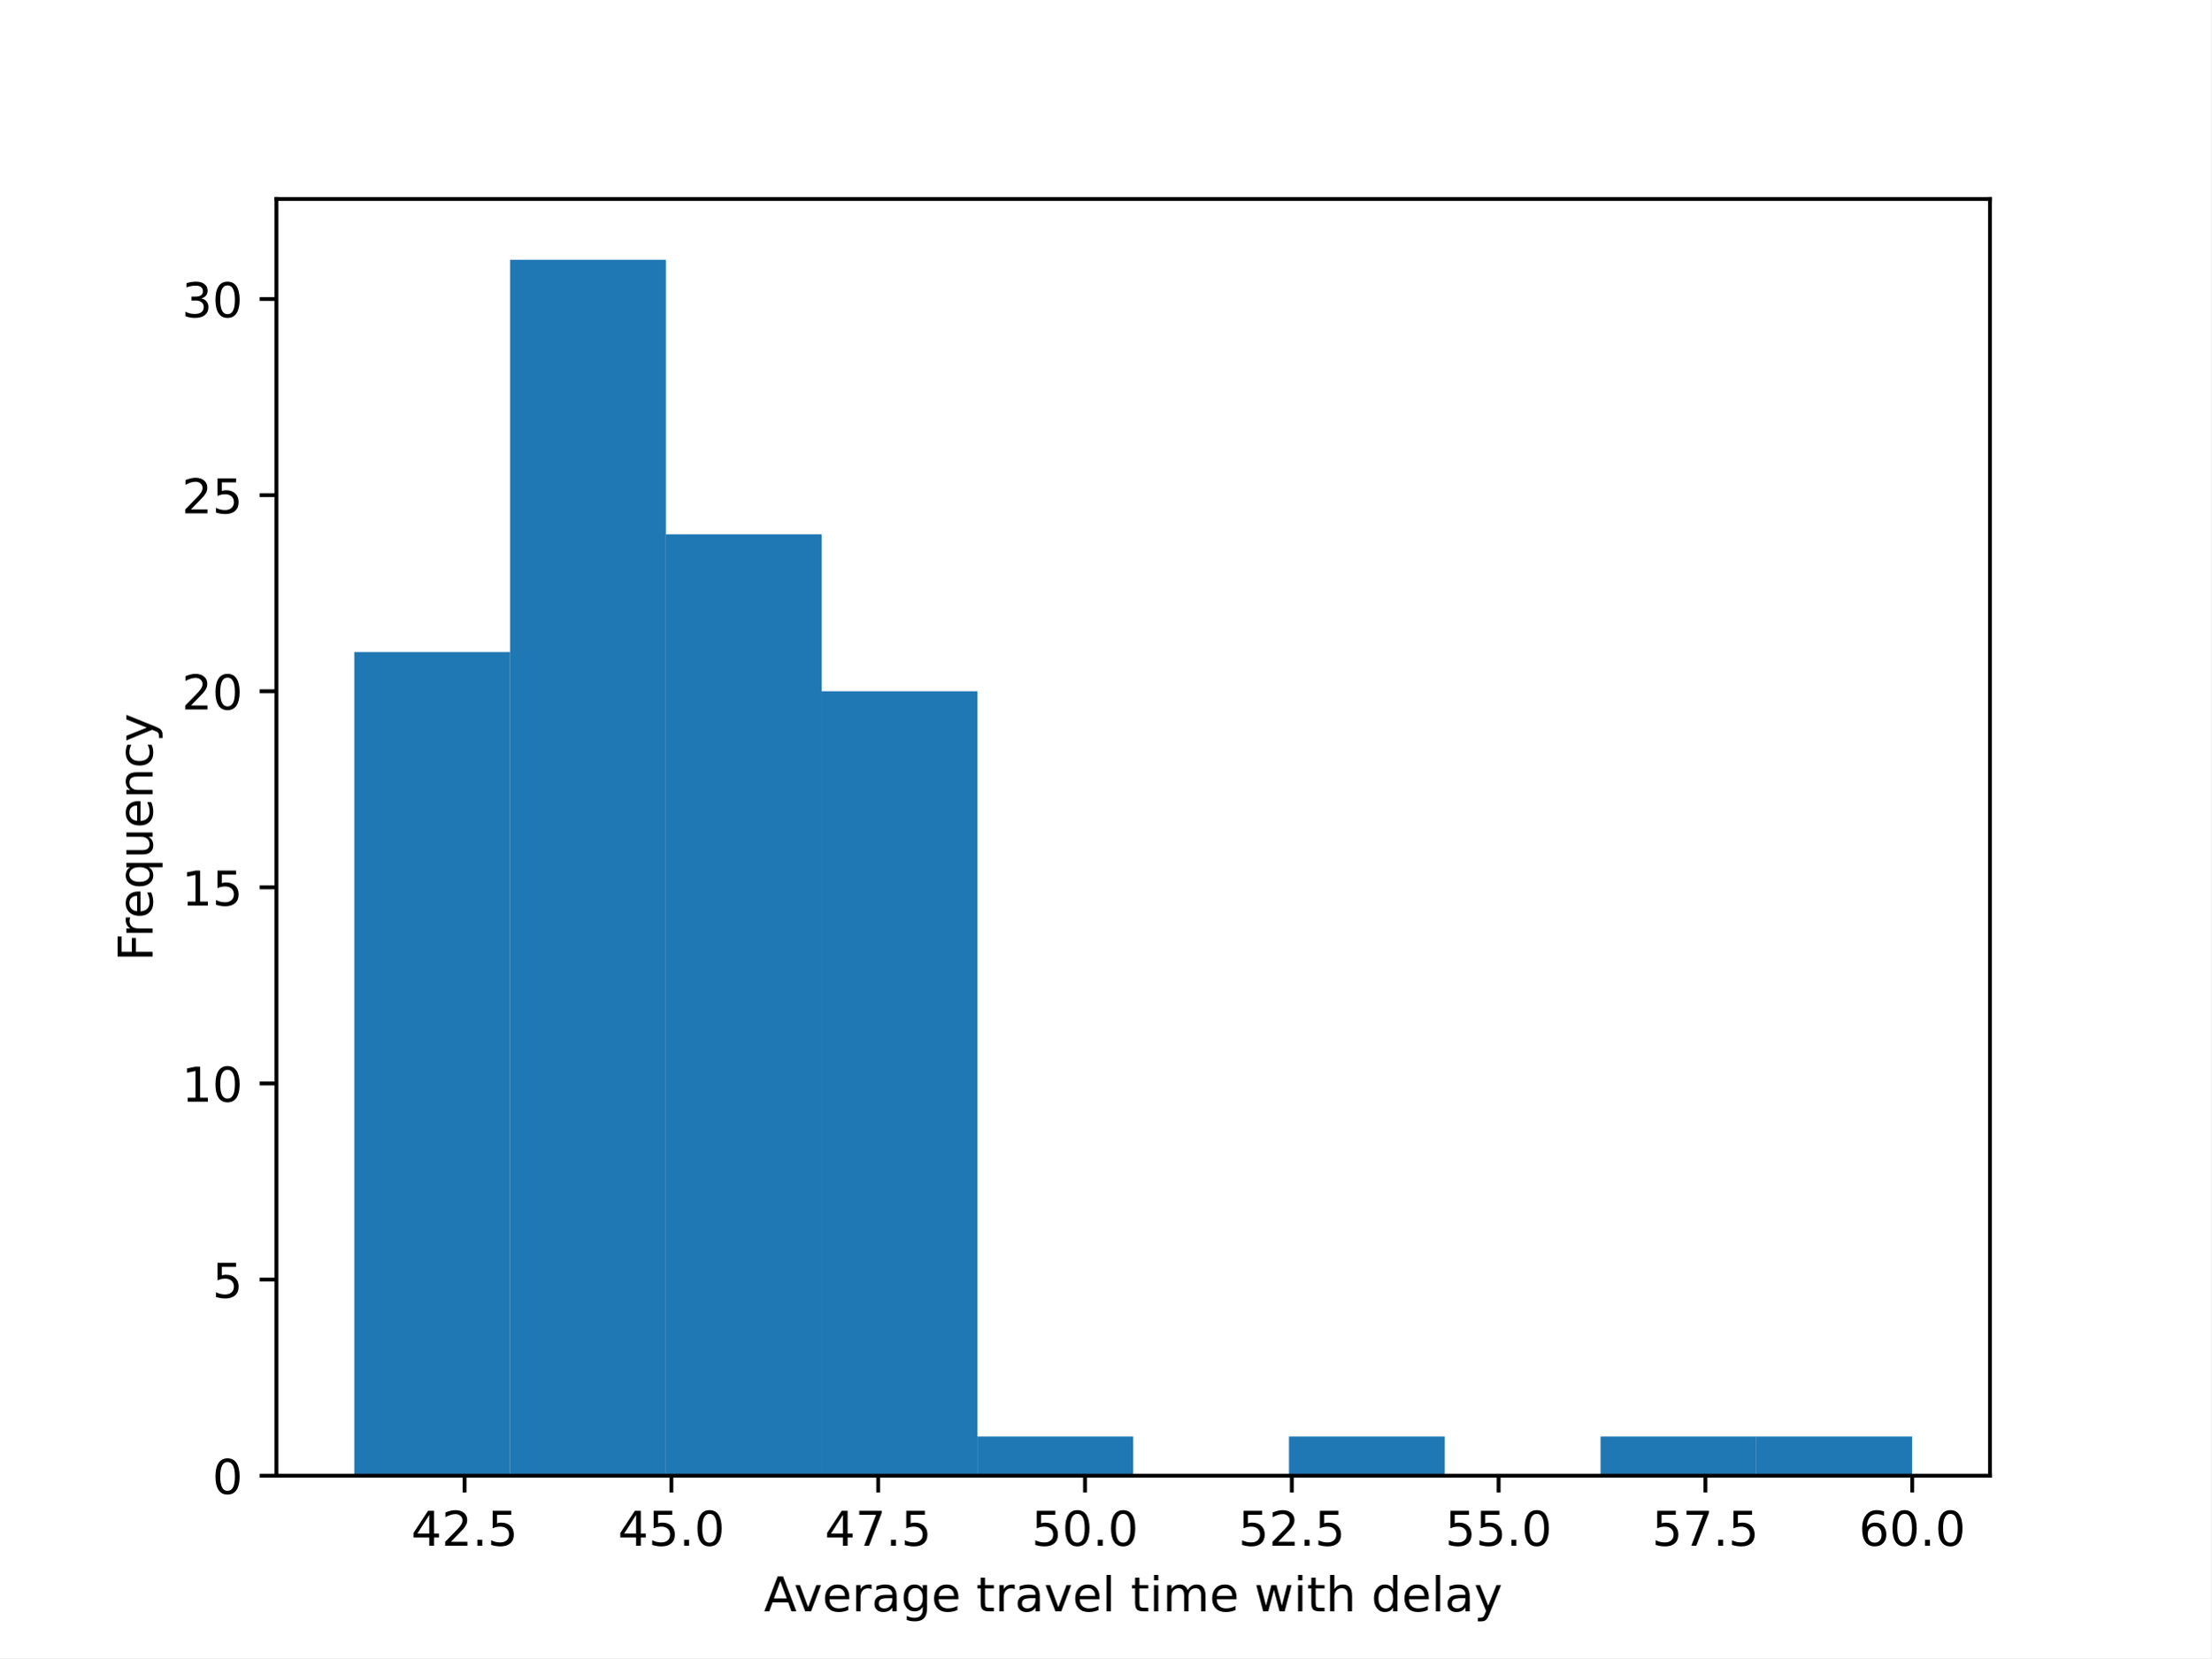
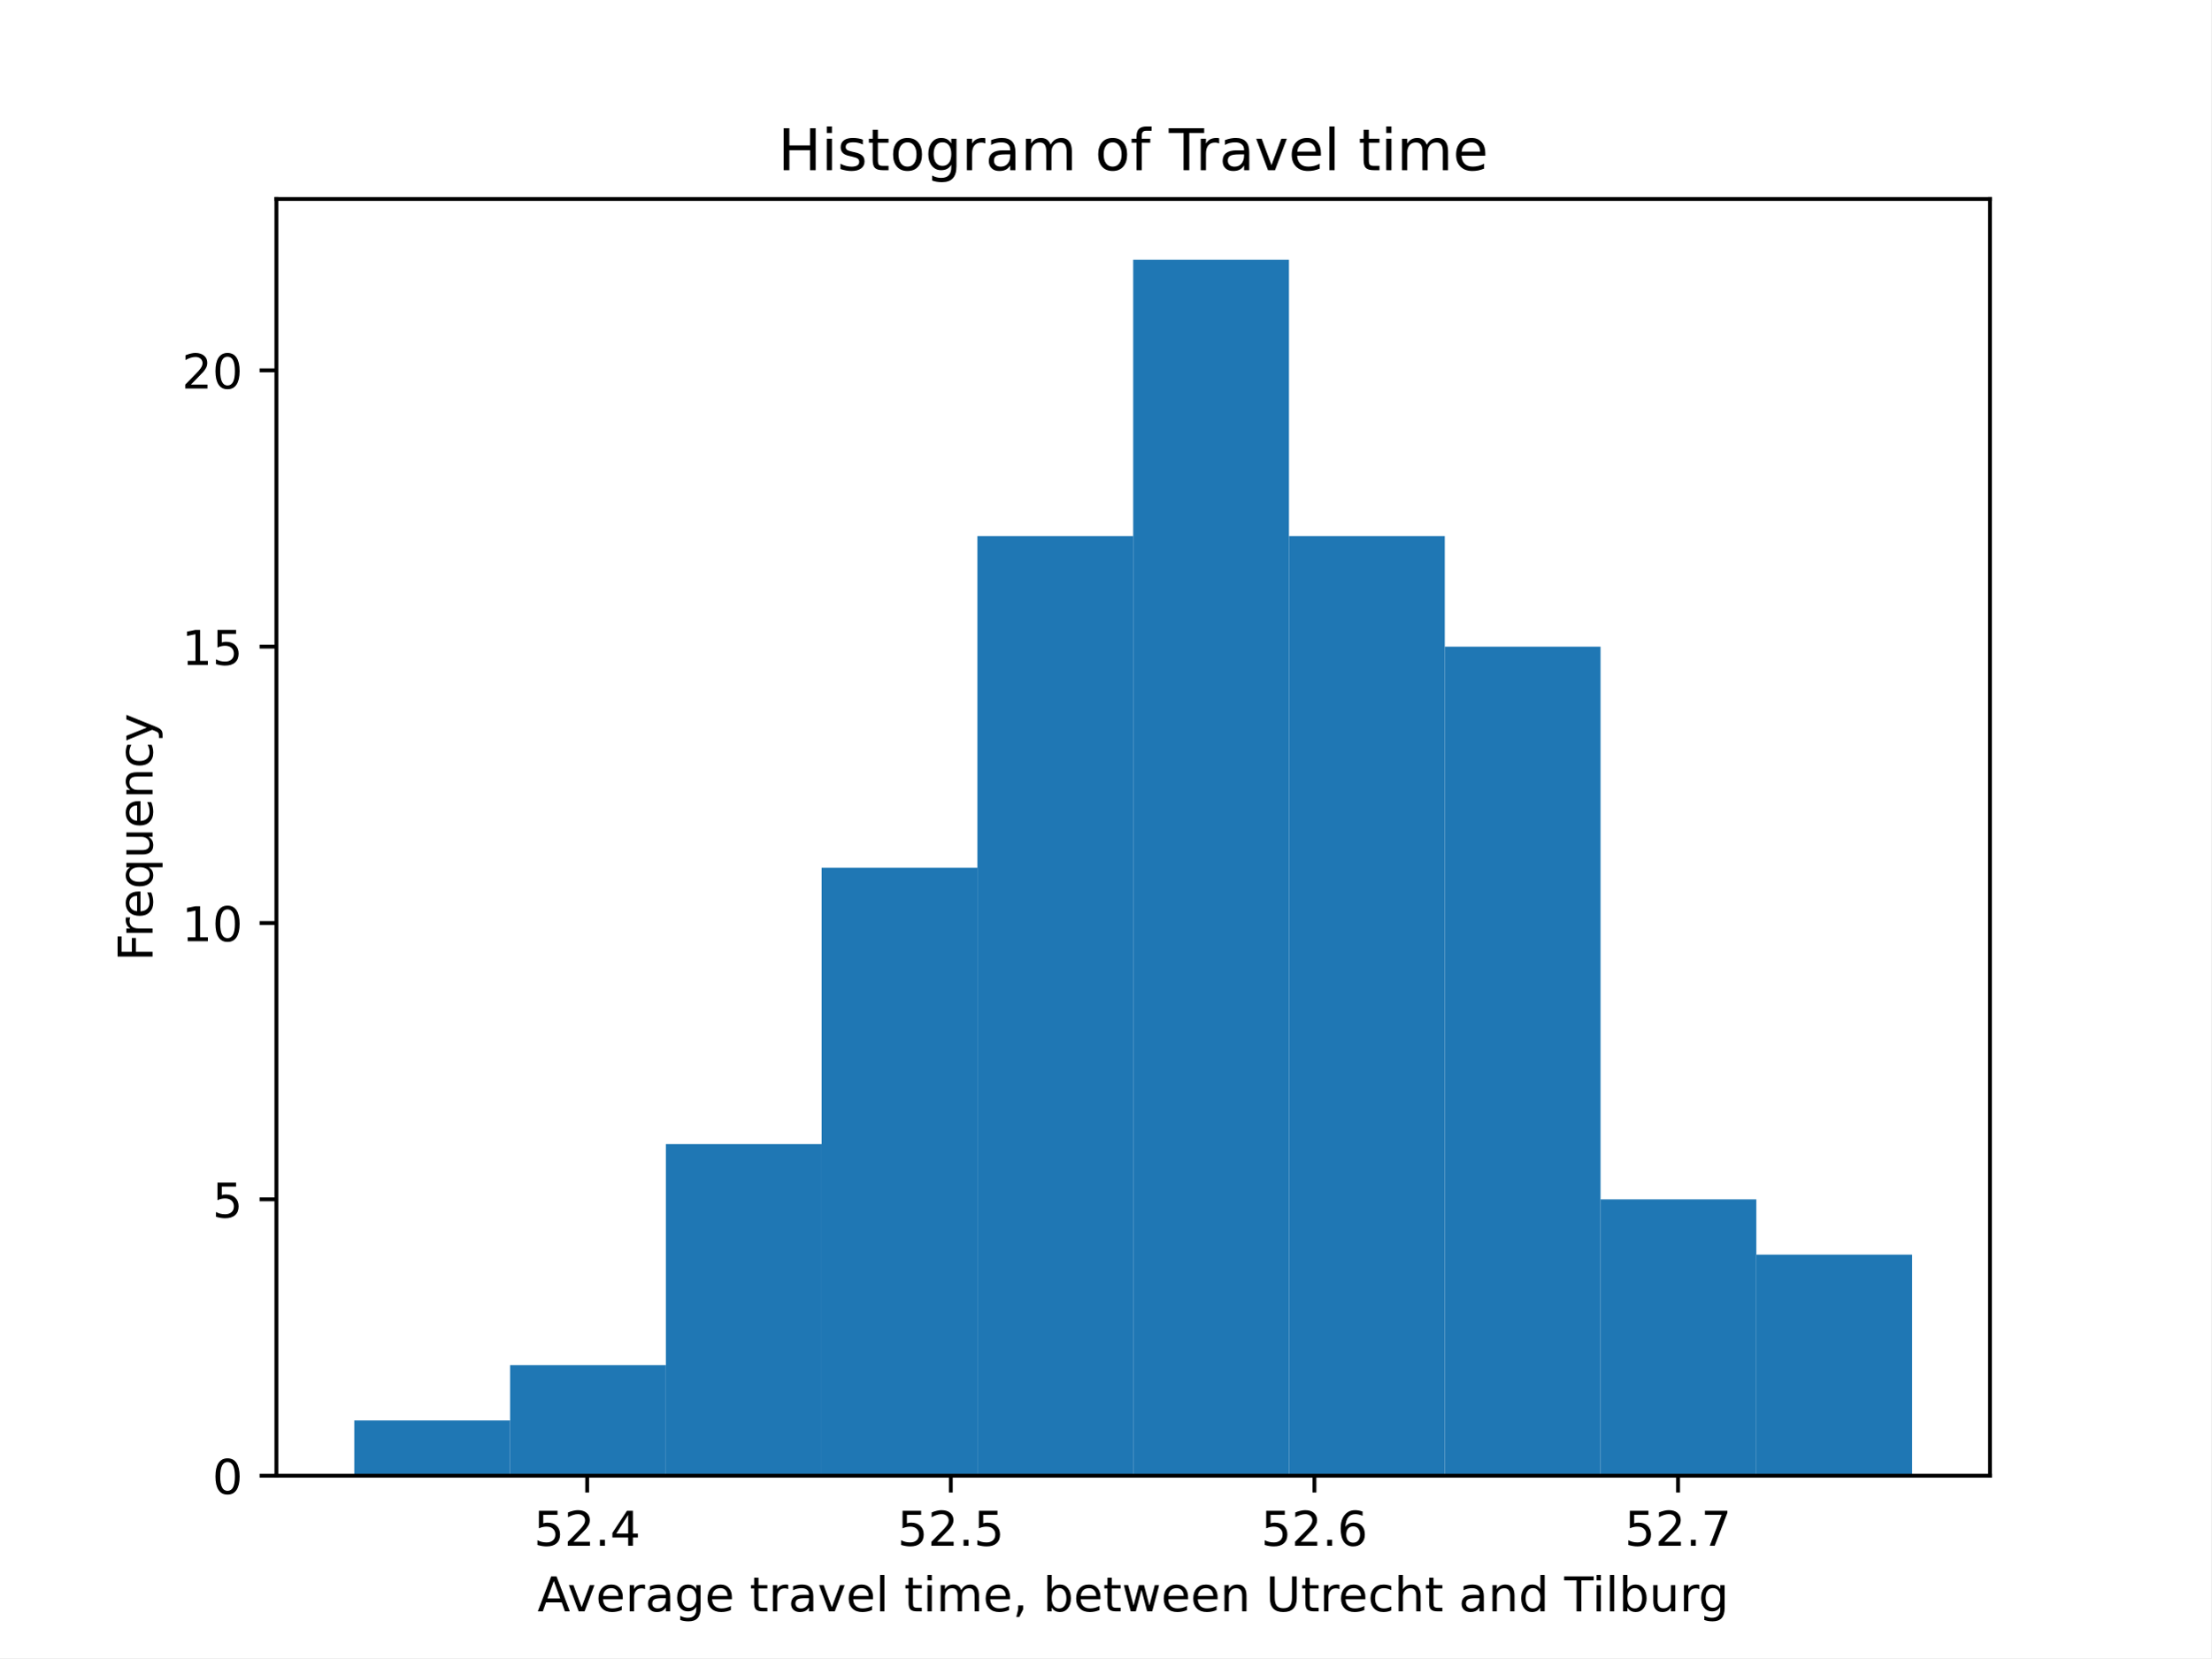
<svg xmlns="http://www.w3.org/2000/svg" xmlns:xlink="http://www.w3.org/1999/xlink" width="460.8pt" height="345.6pt" viewBox="0 0 460.8 345.6" version="1.1">
  <defs>
    <style type="text/css">*{stroke-linejoin: round; stroke-linecap: butt}</style>
  </defs>
  <g id="figure_1">
    <g id="patch_1">
      <path d="M 0 345.6  L 460.8 345.6  L 460.8 0  L 0 0  z " style="fill: #ffffff" />
    </g>
    <g id="axes_1">
      <g id="patch_2">
        <path d="M 57.6 307.584  L 414.72 307.584  L 414.72 41.472  L 57.6 41.472  z " style="fill: #ffffff" />
      </g>
      <g id="patch_3">
-         <path d="M 73.833 307.584  L 106.298 307.584  L 106.298 135.899  L 73.833 135.899  z " clip-path="url(#p92e33aecfa)" style="fill: #1f77b4" />
+         <path d="M 73.833 307.584  L 106.298 307.584  L 106.298 296.064  L 73.833 296.064  z " clip-path="url(#p119c50a243)" style="fill: #1f77b4" />
      </g>
      <g id="patch_4">
-         <path d="M 106.298 307.584  L 138.764 307.584  L 138.764 54.144  L 106.298 54.144  z " clip-path="url(#p92e33aecfa)" style="fill: #1f77b4" />
+         <path d="M 106.298 307.584  L 138.764 307.584  L 138.764 284.544  L 106.298 284.544  z " clip-path="url(#p119c50a243)" style="fill: #1f77b4" />
      </g>
      <g id="patch_5">
-         <path d="M 138.764 307.584  L 171.229 307.584  L 171.229 111.372  L 138.764 111.372  z " clip-path="url(#p92e33aecfa)" style="fill: #1f77b4" />
+         <path d="M 138.764 307.584  L 171.229 307.584  L 171.229 238.464  L 138.764 238.464  z " clip-path="url(#p119c50a243)" style="fill: #1f77b4" />
      </g>
      <g id="patch_6">
-         <path d="M 171.229 307.584  L 203.695 307.584  L 203.695 144.074  L 171.229 144.074  z " clip-path="url(#p92e33aecfa)" style="fill: #1f77b4" />
+         <path d="M 171.229 307.584  L 203.695 307.584  L 203.695 180.864  L 171.229 180.864  z " clip-path="url(#p119c50a243)" style="fill: #1f77b4" />
      </g>
      <g id="patch_7">
-         <path d="M 203.695 307.584  L 236.16 307.584  L 236.16 299.409  L 203.695 299.409  z " clip-path="url(#p92e33aecfa)" style="fill: #1f77b4" />
+         <path d="M 203.695 307.584  L 236.16 307.584  L 236.16 111.744  L 203.695 111.744  z " clip-path="url(#p119c50a243)" style="fill: #1f77b4" />
      </g>
      <g id="patch_8">
-         <path d="M 236.16 307.584  L 268.625 307.584  L 268.625 307.584  L 236.16 307.584  z " clip-path="url(#p92e33aecfa)" style="fill: #1f77b4" />
+         <path d="M 236.16 307.584  L 268.625 307.584  L 268.625 54.144  L 236.16 54.144  z " clip-path="url(#p119c50a243)" style="fill: #1f77b4" />
      </g>
      <g id="patch_9">
-         <path d="M 268.625 307.584  L 301.091 307.584  L 301.091 299.409  L 268.625 299.409  z " clip-path="url(#p92e33aecfa)" style="fill: #1f77b4" />
+         <path d="M 268.625 307.584  L 301.091 307.584  L 301.091 111.744  L 268.625 111.744  z " clip-path="url(#p119c50a243)" style="fill: #1f77b4" />
      </g>
      <g id="patch_10">
-         <path d="M 301.091 307.584  L 333.556 307.584  L 333.556 307.584  L 301.091 307.584  z " clip-path="url(#p92e33aecfa)" style="fill: #1f77b4" />
+         <path d="M 301.091 307.584  L 333.556 307.584  L 333.556 134.784  L 301.091 134.784  z " clip-path="url(#p119c50a243)" style="fill: #1f77b4" />
      </g>
      <g id="patch_11">
-         <path d="M 333.556 307.584  L 366.022 307.584  L 366.022 299.409  L 333.556 299.409  z " clip-path="url(#p92e33aecfa)" style="fill: #1f77b4" />
+         <path d="M 333.556 307.584  L 366.022 307.584  L 366.022 249.984  L 333.556 249.984  z " clip-path="url(#p119c50a243)" style="fill: #1f77b4" />
      </g>
      <g id="patch_12">
-         <path d="M 366.022 307.584  L 398.487 307.584  L 398.487 299.409  L 366.022 299.409  z " clip-path="url(#p92e33aecfa)" style="fill: #1f77b4" />
+         <path d="M 366.022 307.584  L 398.487 307.584  L 398.487 261.504  L 366.022 261.504  z " clip-path="url(#p119c50a243)" style="fill: #1f77b4" />
      </g>
      <g id="matplotlib.axis_1">
        <g id="xtick_1">
          <g id="line2d_1">
            <defs>
-               <path id="m098923f6f5" d="M 0 0  L 0 3.5  " style="stroke: #000000; stroke-width: 0.8" />
+               <path id="mf9770cd445" d="M 0 0  L 0 3.5  " style="stroke: #000000; stroke-width: 0.8" />
            </defs>
            <g>
-               <use xlink:href="#m098923f6f5" x="96.816" y="307.584" style="stroke: #000000; stroke-width: 0.8" />
+               <use xlink:href="#mf9770cd445" x="122.363" y="307.584" style="stroke: #000000; stroke-width: 0.8" />
            </g>
          </g>
          <g id="text_1">
-             <g transform="translate(85.68269 322.1824) scale(0.1 -0.1)">
-               <defs>
-                 <path id="DejaVuSans-34" d="M 2419 4116  L 825 1625  L 2419 1625  L 2419 4116  z M 2253 4666  L 3047 4666  L 3047 1625  L 3713 1625  L 3713 1100  L 3047 1100  L 3047 0  L 2419 0  L 2419 1100  L 313 1100  L 313 1709  L 2253 4666  z " transform="scale(0.015625)" />
+             <g transform="translate(111.2303 322.1824) scale(0.1 -0.1)">
+               <defs>
+                 <path id="DejaVuSans-35" d="M 691 4666  L 3169 4666  L 3169 4134  L 1269 4134  L 1269 2991  Q 1406 3038 1543 3061  Q 1681 3084 1819 3084  Q 2600 3084 3056 2656  Q 3513 2228 3513 1497  Q 3513 744 3044 326  Q 2575 -91 1722 -91  Q 1428 -91 1123 -41  Q 819 9 494 109  L 494 744  Q 775 591 1075 516  Q 1375 441 1709 441  Q 2250 441 2565 725  Q 2881 1009 2881 1497  Q 2881 1984 2565 2268  Q 2250 2553 1709 2553  Q 1456 2553 1204 2497  Q 953 2441 691 2322  L 691 4666  z " transform="scale(0.015625)" />
                <path id="DejaVuSans-32" d="M 1228 531  L 3431 531  L 3431 0  L 469 0  L 469 531  Q 828 903 1448 1529  Q 2069 2156 2228 2338  Q 2531 2678 2651 2914  Q 2772 3150 2772 3378  Q 2772 3750 2511 3984  Q 2250 4219 1831 4219  Q 1534 4219 1204 4116  Q 875 4013 500 3803  L 500 4441  Q 881 4594 1212 4672  Q 1544 4750 1819 4750  Q 2544 4750 2975 4387  Q 3406 4025 3406 3419  Q 3406 3131 3298 2873  Q 3191 2616 2906 2266  Q 2828 2175 2409 1742  Q 1991 1309 1228 531  z " transform="scale(0.015625)" />
                <path id="DejaVuSans-2e" d="M 684 794  L 1344 794  L 1344 0  L 684 0  L 684 794  z " transform="scale(0.015625)" />
-                 <path id="DejaVuSans-35" d="M 691 4666  L 3169 4666  L 3169 4134  L 1269 4134  L 1269 2991  Q 1406 3038 1543 3061  Q 1681 3084 1819 3084  Q 2600 3084 3056 2656  Q 3513 2228 3513 1497  Q 3513 744 3044 326  Q 2575 -91 1722 -91  Q 1428 -91 1123 -41  Q 819 9 494 109  L 494 744  Q 775 591 1075 516  Q 1375 441 1709 441  Q 2250 441 2565 725  Q 2881 1009 2881 1497  Q 2881 1984 2565 2268  Q 2250 2553 1709 2553  Q 1456 2553 1204 2497  Q 953 2441 691 2322  L 691 4666  z " transform="scale(0.015625)" />
-               </defs>
-               <use xlink:href="#DejaVuSans-34" />
+                 <path id="DejaVuSans-34" d="M 2419 4116  L 825 1625  L 2419 1625  L 2419 4116  z M 2253 4666  L 3047 4666  L 3047 1625  L 3713 1625  L 3713 1100  L 3047 1100  L 3047 0  L 2419 0  L 2419 1100  L 313 1100  L 313 1709  L 2253 4666  z " transform="scale(0.015625)" />
+               </defs>
+               <use xlink:href="#DejaVuSans-35" />
+               <use xlink:href="#DejaVuSans-32" transform="translate(63.62305 0)" />
+               <use xlink:href="#DejaVuSans-2e" transform="translate(127.2461 0)" />
+               <use xlink:href="#DejaVuSans-34" transform="translate(159.0332 0)" />
+             </g>
+           </g>
+         </g>
+         <g id="xtick_2">
+           <g id="line2d_2">
+             <g>
+               <use xlink:href="#mf9770cd445" x="198.148" y="307.584" style="stroke: #000000; stroke-width: 0.8" />
+             </g>
+           </g>
+           <g id="text_2">
+             <g transform="translate(187.0154 322.1824) scale(0.1 -0.1)">
+               <use xlink:href="#DejaVuSans-35" />
              <use xlink:href="#DejaVuSans-32" transform="translate(63.62305 0)" />
              <use xlink:href="#DejaVuSans-2e" transform="translate(127.2461 0)" />
              <use xlink:href="#DejaVuSans-35" transform="translate(159.0332 0)" />
            </g>
          </g>
        </g>
-         <g id="xtick_2">
-           <g id="line2d_2">
-             <g>
-               <use xlink:href="#m098923f6f5" x="139.916" y="307.584" style="stroke: #000000; stroke-width: 0.8" />
-             </g>
-           </g>
-           <g id="text_2">
-             <g transform="translate(128.7835 322.1824) scale(0.1 -0.1)">
-               <defs>
-                 <path id="DejaVuSans-30" d="M 2034 4250  Q 1547 4250 1301 3770  Q 1056 3291 1056 2328  Q 1056 1369 1301 889  Q 1547 409 2034 409  Q 2525 409 2770 889  Q 3016 1369 3016 2328  Q 3016 3291 2770 3770  Q 2525 4250 2034 4250  z M 2034 4750  Q 2819 4750 3233 4129  Q 3647 3509 3647 2328  Q 3647 1150 3233 529  Q 2819 -91 2034 -91  Q 1250 -91 836 529  Q 422 1150 422 2328  Q 422 3509 836 4129  Q 1250 4750 2034 4750  z " transform="scale(0.015625)" />
-               </defs>
-               <use xlink:href="#DejaVuSans-34" />
-               <use xlink:href="#DejaVuSans-35" transform="translate(63.62305 0)" />
-               <use xlink:href="#DejaVuSans-2e" transform="translate(127.2461 0)" />
-               <use xlink:href="#DejaVuSans-30" transform="translate(159.0332 0)" />
-             </g>
-           </g>
-         </g>
        <g id="xtick_3">
          <g id="line2d_3">
            <g>
-               <use xlink:href="#m098923f6f5" x="183.017" y="307.584" style="stroke: #000000; stroke-width: 0.8" />
+               <use xlink:href="#mf9770cd445" x="273.933" y="307.584" style="stroke: #000000; stroke-width: 0.8" />
            </g>
          </g>
          <g id="text_3">
-             <g transform="translate(171.8843 322.1824) scale(0.1 -0.1)">
-               <defs>
-                 <path id="DejaVuSans-37" d="M 525 4666  L 3525 4666  L 3525 4397  L 1831 0  L 1172 0  L 2766 4134  L 525 4134  L 525 4666  z " transform="scale(0.015625)" />
-               </defs>
-               <use xlink:href="#DejaVuSans-34" />
-               <use xlink:href="#DejaVuSans-37" transform="translate(63.62305 0)" />
+             <g transform="translate(262.8005 322.1824) scale(0.1 -0.1)">
+               <defs>
+                 <path id="DejaVuSans-36" d="M 2113 2584  Q 1688 2584 1439 2293  Q 1191 2003 1191 1497  Q 1191 994 1439 701  Q 1688 409 2113 409  Q 2538 409 2786 701  Q 3034 994 3034 1497  Q 3034 2003 2786 2293  Q 2538 2584 2113 2584  z M 3366 4563  L 3366 3988  Q 3128 4100 2886 4159  Q 2644 4219 2406 4219  Q 1781 4219 1451 3797  Q 1122 3375 1075 2522  Q 1259 2794 1537 2939  Q 1816 3084 2150 3084  Q 2853 3084 3261 2657  Q 3669 2231 3669 1497  Q 3669 778 3244 343  Q 2819 -91 2113 -91  Q 1303 -91 875 529  Q 447 1150 447 2328  Q 447 3434 972 4092  Q 1497 4750 2381 4750  Q 2619 4750 2861 4703  Q 3103 4656 3366 4563  z " transform="scale(0.015625)" />
+               </defs>
+               <use xlink:href="#DejaVuSans-35" />
+               <use xlink:href="#DejaVuSans-32" transform="translate(63.62305 0)" />
              <use xlink:href="#DejaVuSans-2e" transform="translate(127.2461 0)" />
-               <use xlink:href="#DejaVuSans-35" transform="translate(159.0332 0)" />
+               <use xlink:href="#DejaVuSans-36" transform="translate(159.0332 0)" />
            </g>
          </g>
        </g>
        <g id="xtick_4">
          <g id="line2d_4">
            <g>
-               <use xlink:href="#m098923f6f5" x="226.118" y="307.584" style="stroke: #000000; stroke-width: 0.8" />
+               <use xlink:href="#mf9770cd445" x="349.718" y="307.584" style="stroke: #000000; stroke-width: 0.8" />
            </g>
          </g>
          <g id="text_4">
-             <g transform="translate(214.9851 322.1824) scale(0.1 -0.1)">
-               <use xlink:href="#DejaVuSans-35" />
-               <use xlink:href="#DejaVuSans-30" transform="translate(63.62305 0)" />
-               <use xlink:href="#DejaVuSans-2e" transform="translate(127.2461 0)" />
-               <use xlink:href="#DejaVuSans-30" transform="translate(159.0332 0)" />
-             </g>
-           </g>
-         </g>
-         <g id="xtick_5">
-           <g id="line2d_5">
-             <g>
-               <use xlink:href="#m098923f6f5" x="269.219" y="307.584" style="stroke: #000000; stroke-width: 0.8" />
-             </g>
-           </g>
-           <g id="text_5">
-             <g transform="translate(258.086 322.1824) scale(0.1 -0.1)">
+             <g transform="translate(338.5857 322.1824) scale(0.1 -0.1)">
+               <defs>
+                 <path id="DejaVuSans-37" d="M 525 4666  L 3525 4666  L 3525 4397  L 1831 0  L 1172 0  L 2766 4134  L 525 4134  L 525 4666  z " transform="scale(0.015625)" />
+               </defs>
              <use xlink:href="#DejaVuSans-35" />
              <use xlink:href="#DejaVuSans-32" transform="translate(63.62305 0)" />
              <use xlink:href="#DejaVuSans-2e" transform="translate(127.2461 0)" />
-               <use xlink:href="#DejaVuSans-35" transform="translate(159.0332 0)" />
-             </g>
-           </g>
-         </g>
-         <g id="xtick_6">
-           <g id="line2d_6">
-             <g>
-               <use xlink:href="#m098923f6f5" x="312.32" y="307.584" style="stroke: #000000; stroke-width: 0.8" />
-             </g>
-           </g>
-           <g id="text_6">
-             <g transform="translate(301.1868 322.1824) scale(0.1 -0.1)">
-               <use xlink:href="#DejaVuSans-35" />
-               <use xlink:href="#DejaVuSans-35" transform="translate(63.62305 0)" />
-               <use xlink:href="#DejaVuSans-2e" transform="translate(127.2461 0)" />
-               <use xlink:href="#DejaVuSans-30" transform="translate(159.0332 0)" />
-             </g>
-           </g>
-         </g>
-         <g id="xtick_7">
-           <g id="line2d_7">
-             <g>
-               <use xlink:href="#m098923f6f5" x="355.42" y="307.584" style="stroke: #000000; stroke-width: 0.8" />
-             </g>
-           </g>
-           <g id="text_7">
-             <g transform="translate(344.2876 322.1824) scale(0.1 -0.1)">
-               <use xlink:href="#DejaVuSans-35" />
-               <use xlink:href="#DejaVuSans-37" transform="translate(63.62305 0)" />
-               <use xlink:href="#DejaVuSans-2e" transform="translate(127.2461 0)" />
-               <use xlink:href="#DejaVuSans-35" transform="translate(159.0332 0)" />
-             </g>
-           </g>
-         </g>
-         <g id="xtick_8">
-           <g id="line2d_8">
-             <g>
-               <use xlink:href="#m098923f6f5" x="398.521" y="307.584" style="stroke: #000000; stroke-width: 0.8" />
-             </g>
-           </g>
-           <g id="text_8">
-             <g transform="translate(387.3884 322.1824) scale(0.1 -0.1)">
-               <defs>
-                 <path id="DejaVuSans-36" d="M 2113 2584  Q 1688 2584 1439 2293  Q 1191 2003 1191 1497  Q 1191 994 1439 701  Q 1688 409 2113 409  Q 2538 409 2786 701  Q 3034 994 3034 1497  Q 3034 2003 2786 2293  Q 2538 2584 2113 2584  z M 3366 4563  L 3366 3988  Q 3128 4100 2886 4159  Q 2644 4219 2406 4219  Q 1781 4219 1451 3797  Q 1122 3375 1075 2522  Q 1259 2794 1537 2939  Q 1816 3084 2150 3084  Q 2853 3084 3261 2657  Q 3669 2231 3669 1497  Q 3669 778 3244 343  Q 2819 -91 2113 -91  Q 1303 -91 875 529  Q 447 1150 447 2328  Q 447 3434 972 4092  Q 1497 4750 2381 4750  Q 2619 4750 2861 4703  Q 3103 4656 3366 4563  z " transform="scale(0.015625)" />
-               </defs>
-               <use xlink:href="#DejaVuSans-36" />
-               <use xlink:href="#DejaVuSans-30" transform="translate(63.62305 0)" />
-               <use xlink:href="#DejaVuSans-2e" transform="translate(127.2461 0)" />
-               <use xlink:href="#DejaVuSans-30" transform="translate(159.0332 0)" />
-             </g>
-           </g>
-         </g>
-         <g id="text_9">
-           <g transform="translate(159.1998 335.8606) scale(0.1 -0.1)">
+               <use xlink:href="#DejaVuSans-37" transform="translate(159.0332 0)" />
+             </g>
+           </g>
+         </g>
+         <g id="text_5">
+           <g transform="translate(111.9959 335.8606) scale(0.1 -0.1)">
            <defs>
              <path id="DejaVuSans-41" d="M 2188 4044  L 1331 1722  L 3047 1722  L 2188 4044  z M 1831 4666  L 2547 4666  L 4325 0  L 3669 0  L 3244 1197  L 1141 1197  L 716 0  L 50 0  L 1831 4666  z " transform="scale(0.015625)" />
              <path id="DejaVuSans-76" d="M 191 3500  L 800 3500  L 1894 563  L 2988 3500  L 3597 3500  L 2284 0  L 1503 0  L 191 3500  z " transform="scale(0.015625)" />
              <path id="DejaVuSans-65" d="M 3597 1894  L 3597 1613  L 953 1613  Q 991 1019 1311 708  Q 1631 397 2203 397  Q 2534 397 2845 478  Q 3156 559 3463 722  L 3463 178  Q 3153 47 2828 -22  Q 2503 -91 2169 -91  Q 1331 -91 842 396  Q 353 884 353 1716  Q 353 2575 817 3079  Q 1281 3584 2069 3584  Q 2775 3584 3186 3129  Q 3597 2675 3597 1894  z M 3022 2063  Q 3016 2534 2758 2815  Q 2500 3097 2075 3097  Q 1594 3097 1305 2825  Q 1016 2553 972 2059  L 3022 2063  z " transform="scale(0.015625)" />
              <path id="DejaVuSans-72" d="M 2631 2963  Q 2534 3019 2420 3045  Q 2306 3072 2169 3072  Q 1681 3072 1420 2755  Q 1159 2438 1159 1844  L 1159 0  L 581 0  L 581 3500  L 1159 3500  L 1159 2956  Q 1341 3275 1631 3429  Q 1922 3584 2338 3584  Q 2397 3584 2469 3576  Q 2541 3569 2628 3553  L 2631 2963  z " transform="scale(0.015625)" />
              <path id="DejaVuSans-61" d="M 2194 1759  Q 1497 1759 1228 1600  Q 959 1441 959 1056  Q 959 750 1161 570  Q 1363 391 1709 391  Q 2188 391 2477 730  Q 2766 1069 2766 1631  L 2766 1759  L 2194 1759  z M 3341 1997  L 3341 0  L 2766 0  L 2766 531  Q 2569 213 2275 61  Q 1981 -91 1556 -91  Q 1019 -91 701 211  Q 384 513 384 1019  Q 384 1609 779 1909  Q 1175 2209 1959 2209  L 2766 2209  L 2766 2266  Q 2766 2663 2505 2880  Q 2244 3097 1772 3097  Q 1472 3097 1187 3025  Q 903 2953 641 2809  L 641 3341  Q 956 3463 1253 3523  Q 1550 3584 1831 3584  Q 2591 3584 2966 3190  Q 3341 2797 3341 1997  z " transform="scale(0.015625)" />
              <path id="DejaVuSans-67" d="M 2906 1791  Q 2906 2416 2648 2759  Q 2391 3103 1925 3103  Q 1463 3103 1205 2759  Q 947 2416 947 1791  Q 947 1169 1205 825  Q 1463 481 1925 481  Q 2391 481 2648 825  Q 2906 1169 2906 1791  z M 3481 434  Q 3481 -459 3084 -895  Q 2688 -1331 1869 -1331  Q 1566 -1331 1297 -1286  Q 1028 -1241 775 -1147  L 775 -588  Q 1028 -725 1275 -790  Q 1522 -856 1778 -856  Q 2344 -856 2625 -561  Q 2906 -266 2906 331  L 2906 616  Q 2728 306 2450 153  Q 2172 0 1784 0  Q 1141 0 747 490  Q 353 981 353 1791  Q 353 2603 747 3093  Q 1141 3584 1784 3584  Q 2172 3584 2450 3431  Q 2728 3278 2906 2969  L 2906 3500  L 3481 3500  L 3481 434  z " transform="scale(0.015625)" />
              <path id="DejaVuSans-20" transform="scale(0.015625)" />
              <path id="DejaVuSans-74" d="M 1172 4494  L 1172 3500  L 2356 3500  L 2356 3053  L 1172 3053  L 1172 1153  Q 1172 725 1289 603  Q 1406 481 1766 481  L 2356 481  L 2356 0  L 1766 0  Q 1100 0 847 248  Q 594 497 594 1153  L 594 3053  L 172 3053  L 172 3500  L 594 3500  L 594 4494  L 1172 4494  z " transform="scale(0.015625)" />
              <path id="DejaVuSans-6c" d="M 603 4863  L 1178 4863  L 1178 0  L 603 0  L 603 4863  z " transform="scale(0.015625)" />
              <path id="DejaVuSans-69" d="M 603 3500  L 1178 3500  L 1178 0  L 603 0  L 603 3500  z M 603 4863  L 1178 4863  L 1178 4134  L 603 4134  L 603 4863  z " transform="scale(0.015625)" />
              <path id="DejaVuSans-6d" d="M 3328 2828  Q 3544 3216 3844 3400  Q 4144 3584 4550 3584  Q 5097 3584 5394 3201  Q 5691 2819 5691 2113  L 5691 0  L 5113 0  L 5113 2094  Q 5113 2597 4934 2840  Q 4756 3084 4391 3084  Q 3944 3084 3684 2787  Q 3425 2491 3425 1978  L 3425 0  L 2847 0  L 2847 2094  Q 2847 2600 2669 2842  Q 2491 3084 2119 3084  Q 1678 3084 1418 2786  Q 1159 2488 1159 1978  L 1159 0  L 581 0  L 581 3500  L 1159 3500  L 1159 2956  Q 1356 3278 1631 3431  Q 1906 3584 2284 3584  Q 2666 3584 2933 3390  Q 3200 3197 3328 2828  z " transform="scale(0.015625)" />
+               <path id="DejaVuSans-2c" d="M 750 794  L 1409 794  L 1409 256  L 897 -744  L 494 -744  L 750 256  L 750 794  z " transform="scale(0.015625)" />
+               <path id="DejaVuSans-62" d="M 3116 1747  Q 3116 2381 2855 2742  Q 2594 3103 2138 3103  Q 1681 3103 1420 2742  Q 1159 2381 1159 1747  Q 1159 1113 1420 752  Q 1681 391 2138 391  Q 2594 391 2855 752  Q 3116 1113 3116 1747  z M 1159 2969  Q 1341 3281 1617 3432  Q 1894 3584 2278 3584  Q 2916 3584 3314 3078  Q 3713 2572 3713 1747  Q 3713 922 3314 415  Q 2916 -91 2278 -91  Q 1894 -91 1617 61  Q 1341 213 1159 525  L 1159 0  L 581 0  L 581 4863  L 1159 4863  L 1159 2969  z " transform="scale(0.015625)" />
              <path id="DejaVuSans-77" d="M 269 3500  L 844 3500  L 1563 769  L 2278 3500  L 2956 3500  L 3675 769  L 4391 3500  L 4966 3500  L 4050 0  L 3372 0  L 2619 2869  L 1863 0  L 1184 0  L 269 3500  z " transform="scale(0.015625)" />
+               <path id="DejaVuSans-6e" d="M 3513 2113  L 3513 0  L 2938 0  L 2938 2094  Q 2938 2591 2744 2837  Q 2550 3084 2163 3084  Q 1697 3084 1428 2787  Q 1159 2491 1159 1978  L 1159 0  L 581 0  L 581 3500  L 1159 3500  L 1159 2956  Q 1366 3272 1645 3428  Q 1925 3584 2291 3584  Q 2894 3584 3203 3211  Q 3513 2838 3513 2113  z " transform="scale(0.015625)" />
+               <path id="DejaVuSans-55" d="M 556 4666  L 1191 4666  L 1191 1831  Q 1191 1081 1462 751  Q 1734 422 2344 422  Q 2950 422 3222 751  Q 3494 1081 3494 1831  L 3494 4666  L 4128 4666  L 4128 1753  Q 4128 841 3676 375  Q 3225 -91 2344 -91  Q 1459 -91 1007 375  Q 556 841 556 1753  L 556 4666  z " transform="scale(0.015625)" />
+               <path id="DejaVuSans-63" d="M 3122 3366  L 3122 2828  Q 2878 2963 2633 3030  Q 2388 3097 2138 3097  Q 1578 3097 1268 2742  Q 959 2388 959 1747  Q 959 1106 1268 751  Q 1578 397 2138 397  Q 2388 397 2633 464  Q 2878 531 3122 666  L 3122 134  Q 2881 22 2623 -34  Q 2366 -91 2075 -91  Q 1284 -91 818 406  Q 353 903 353 1747  Q 353 2603 823 3093  Q 1294 3584 2113 3584  Q 2378 3584 2631 3529  Q 2884 3475 3122 3366  z " transform="scale(0.015625)" />
              <path id="DejaVuSans-68" d="M 3513 2113  L 3513 0  L 2938 0  L 2938 2094  Q 2938 2591 2744 2837  Q 2550 3084 2163 3084  Q 1697 3084 1428 2787  Q 1159 2491 1159 1978  L 1159 0  L 581 0  L 581 4863  L 1159 4863  L 1159 2956  Q 1366 3272 1645 3428  Q 1925 3584 2291 3584  Q 2894 3584 3203 3211  Q 3513 2838 3513 2113  z " transform="scale(0.015625)" />
              <path id="DejaVuSans-64" d="M 2906 2969  L 2906 4863  L 3481 4863  L 3481 0  L 2906 0  L 2906 525  Q 2725 213 2448 61  Q 2172 -91 1784 -91  Q 1150 -91 751 415  Q 353 922 353 1747  Q 353 2572 751 3078  Q 1150 3584 1784 3584  Q 2172 3584 2448 3432  Q 2725 3281 2906 2969  z M 947 1747  Q 947 1113 1208 752  Q 1469 391 1925 391  Q 2381 391 2643 752  Q 2906 1113 2906 1747  Q 2906 2381 2643 2742  Q 2381 3103 1925 3103  Q 1469 3103 1208 2742  Q 947 2381 947 1747  z " transform="scale(0.015625)" />
-               <path id="DejaVuSans-79" d="M 2059 -325  Q 1816 -950 1584 -1140  Q 1353 -1331 966 -1331  L 506 -1331  L 506 -850  L 844 -850  Q 1081 -850 1212 -737  Q 1344 -625 1503 -206  L 1606 56  L 191 3500  L 800 3500  L 1894 763  L 2988 3500  L 3597 3500  L 2059 -325  z " transform="scale(0.015625)" />
+               <path id="DejaVuSans-54" d="M -19 4666  L 3928 4666  L 3928 4134  L 2272 4134  L 2272 0  L 1638 0  L 1638 4134  L -19 4134  L -19 4666  z " transform="scale(0.015625)" />
+               <path id="DejaVuSans-75" d="M 544 1381  L 544 3500  L 1119 3500  L 1119 1403  Q 1119 906 1312 657  Q 1506 409 1894 409  Q 2359 409 2629 706  Q 2900 1003 2900 1516  L 2900 3500  L 3475 3500  L 3475 0  L 2900 0  L 2900 538  Q 2691 219 2414 64  Q 2138 -91 1772 -91  Q 1169 -91 856 284  Q 544 659 544 1381  z M 1991 3584  L 1991 3584  z " transform="scale(0.015625)" />
            </defs>
            <use xlink:href="#DejaVuSans-41" />
            <use xlink:href="#DejaVuSans-76" transform="translate(62.5332 0)" />
            <use xlink:href="#DejaVuSans-65" transform="translate(121.7129 0)" />
            <use xlink:href="#DejaVuSans-72" transform="translate(183.2363 0)" />
            <use xlink:href="#DejaVuSans-61" transform="translate(224.3496 0)" />
            <use xlink:href="#DejaVuSans-67" transform="translate(285.6289 0)" />
            <use xlink:href="#DejaVuSans-65" transform="translate(349.1055 0)" />
            <use xlink:href="#DejaVuSans-20" transform="translate(410.6289 0)" />
            <use xlink:href="#DejaVuSans-74" transform="translate(442.416 0)" />
            <use xlink:href="#DejaVuSans-72" transform="translate(481.625 0)" />
            <use xlink:href="#DejaVuSans-61" transform="translate(522.7383 0)" />
            <use xlink:href="#DejaVuSans-76" transform="translate(584.0176 0)" />
            <use xlink:href="#DejaVuSans-65" transform="translate(643.1973 0)" />
            <use xlink:href="#DejaVuSans-6c" transform="translate(704.7207 0)" />
            <use xlink:href="#DejaVuSans-20" transform="translate(732.5039 0)" />
            <use xlink:href="#DejaVuSans-74" transform="translate(764.291 0)" />
            <use xlink:href="#DejaVuSans-69" transform="translate(803.5 0)" />
            <use xlink:href="#DejaVuSans-6d" transform="translate(831.2832 0)" />
            <use xlink:href="#DejaVuSans-65" transform="translate(928.6953 0)" />
-             <use xlink:href="#DejaVuSans-20" transform="translate(990.2188 0)" />
-             <use xlink:href="#DejaVuSans-77" transform="translate(1022.006 0)" />
-             <use xlink:href="#DejaVuSans-69" transform="translate(1103.793 0)" />
-             <use xlink:href="#DejaVuSans-74" transform="translate(1131.576 0)" />
-             <use xlink:href="#DejaVuSans-68" transform="translate(1170.785 0)" />
-             <use xlink:href="#DejaVuSans-20" transform="translate(1234.164 0)" />
-             <use xlink:href="#DejaVuSans-64" transform="translate(1265.951 0)" />
-             <use xlink:href="#DejaVuSans-65" transform="translate(1329.428 0)" />
-             <use xlink:href="#DejaVuSans-6c" transform="translate(1390.951 0)" />
-             <use xlink:href="#DejaVuSans-61" transform="translate(1418.734 0)" />
-             <use xlink:href="#DejaVuSans-79" transform="translate(1480.014 0)" />
+             <use xlink:href="#DejaVuSans-2c" transform="translate(990.2188 0)" />
+             <use xlink:href="#DejaVuSans-20" transform="translate(1022.006 0)" />
+             <use xlink:href="#DejaVuSans-62" transform="translate(1053.793 0)" />
+             <use xlink:href="#DejaVuSans-65" transform="translate(1117.27 0)" />
+             <use xlink:href="#DejaVuSans-74" transform="translate(1178.793 0)" />
+             <use xlink:href="#DejaVuSans-77" transform="translate(1218.002 0)" />
+             <use xlink:href="#DejaVuSans-65" transform="translate(1299.789 0)" />
+             <use xlink:href="#DejaVuSans-65" transform="translate(1361.312 0)" />
+             <use xlink:href="#DejaVuSans-6e" transform="translate(1422.836 0)" />
+             <use xlink:href="#DejaVuSans-20" transform="translate(1486.215 0)" />
+             <use xlink:href="#DejaVuSans-55" transform="translate(1518.002 0)" />
+             <use xlink:href="#DejaVuSans-74" transform="translate(1591.195 0)" />
+             <use xlink:href="#DejaVuSans-72" transform="translate(1630.404 0)" />
+             <use xlink:href="#DejaVuSans-65" transform="translate(1669.268 0)" />
+             <use xlink:href="#DejaVuSans-63" transform="translate(1730.791 0)" />
+             <use xlink:href="#DejaVuSans-68" transform="translate(1785.771 0)" />
+             <use xlink:href="#DejaVuSans-74" transform="translate(1849.15 0)" />
+             <use xlink:href="#DejaVuSans-20" transform="translate(1888.359 0)" />
+             <use xlink:href="#DejaVuSans-61" transform="translate(1920.146 0)" />
+             <use xlink:href="#DejaVuSans-6e" transform="translate(1981.426 0)" />
+             <use xlink:href="#DejaVuSans-64" transform="translate(2044.805 0)" />
+             <use xlink:href="#DejaVuSans-20" transform="translate(2108.281 0)" />
+             <use xlink:href="#DejaVuSans-54" transform="translate(2140.068 0)" />
+             <use xlink:href="#DejaVuSans-69" transform="translate(2198.027 0)" />
+             <use xlink:href="#DejaVuSans-6c" transform="translate(2225.811 0)" />
+             <use xlink:href="#DejaVuSans-62" transform="translate(2253.594 0)" />
+             <use xlink:href="#DejaVuSans-75" transform="translate(2317.07 0)" />
+             <use xlink:href="#DejaVuSans-72" transform="translate(2380.449 0)" />
+             <use xlink:href="#DejaVuSans-67" transform="translate(2419.812 0)" />
          </g>
        </g>
      </g>
      <g id="matplotlib.axis_2">
        <g id="ytick_1">
-           <g id="line2d_9">
+           <g id="line2d_5">
            <defs>
-               <path id="meec299fb99" d="M 0 0  L -3.5 0  " style="stroke: #000000; stroke-width: 0.8" />
+               <path id="maa2ae4a0dd" d="M 0 0  L -3.5 0  " style="stroke: #000000; stroke-width: 0.8" />
            </defs>
            <g>
-               <use xlink:href="#meec299fb99" x="57.6" y="307.584" style="stroke: #000000; stroke-width: 0.8" />
-             </g>
-           </g>
-           <g id="text_10">
+               <use xlink:href="#maa2ae4a0dd" x="57.6" y="307.584" style="stroke: #000000; stroke-width: 0.8" />
+             </g>
+           </g>
+           <g id="text_6">
            <g transform="translate(44.2375 311.3832) scale(0.1 -0.1)">
+               <defs>
+                 <path id="DejaVuSans-30" d="M 2034 4250  Q 1547 4250 1301 3770  Q 1056 3291 1056 2328  Q 1056 1369 1301 889  Q 1547 409 2034 409  Q 2525 409 2770 889  Q 3016 1369 3016 2328  Q 3016 3291 2770 3770  Q 2525 4250 2034 4250  z M 2034 4750  Q 2819 4750 3233 4129  Q 3647 3509 3647 2328  Q 3647 1150 3233 529  Q 2819 -91 2034 -91  Q 1250 -91 836 529  Q 422 1150 422 2328  Q 422 3509 836 4129  Q 1250 4750 2034 4750  z " transform="scale(0.015625)" />
+               </defs>
              <use xlink:href="#DejaVuSans-30" />
            </g>
          </g>
        </g>
        <g id="ytick_2">
-           <g id="line2d_10">
-             <g>
-               <use xlink:href="#meec299fb99" x="57.6" y="266.707" style="stroke: #000000; stroke-width: 0.8" />
-             </g>
-           </g>
-           <g id="text_11">
-             <g transform="translate(44.2375 270.5058) scale(0.1 -0.1)">
+           <g id="line2d_6">
+             <g>
+               <use xlink:href="#maa2ae4a0dd" x="57.6" y="249.984" style="stroke: #000000; stroke-width: 0.8" />
+             </g>
+           </g>
+           <g id="text_7">
+             <g transform="translate(44.2375 253.7832) scale(0.1 -0.1)">
              <use xlink:href="#DejaVuSans-35" />
            </g>
          </g>
        </g>
        <g id="ytick_3">
-           <g id="line2d_11">
-             <g>
-               <use xlink:href="#meec299fb99" x="57.6" y="225.829" style="stroke: #000000; stroke-width: 0.8" />
-             </g>
-           </g>
-           <g id="text_12">
-             <g transform="translate(37.875 229.6284) scale(0.1 -0.1)">
+           <g id="line2d_7">
+             <g>
+               <use xlink:href="#maa2ae4a0dd" x="57.6" y="192.384" style="stroke: #000000; stroke-width: 0.8" />
+             </g>
+           </g>
+           <g id="text_8">
+             <g transform="translate(37.875 196.1832) scale(0.1 -0.1)">
              <defs>
                <path id="DejaVuSans-31" d="M 794 531  L 1825 531  L 1825 4091  L 703 3866  L 703 4441  L 1819 4666  L 2450 4666  L 2450 531  L 3481 531  L 3481 0  L 794 0  L 794 531  z " transform="scale(0.015625)" />
              </defs>
              <use xlink:href="#DejaVuSans-31" />
              <use xlink:href="#DejaVuSans-30" transform="translate(63.62305 0)" />
            </g>
          </g>
        </g>
        <g id="ytick_4">
-           <g id="line2d_12">
-             <g>
-               <use xlink:href="#meec299fb99" x="57.6" y="184.952" style="stroke: #000000; stroke-width: 0.8" />
-             </g>
-           </g>
-           <g id="text_13">
-             <g transform="translate(37.875 188.751) scale(0.1 -0.1)">
+           <g id="line2d_8">
+             <g>
+               <use xlink:href="#maa2ae4a0dd" x="57.6" y="134.784" style="stroke: #000000; stroke-width: 0.8" />
+             </g>
+           </g>
+           <g id="text_9">
+             <g transform="translate(37.875 138.5832) scale(0.1 -0.1)">
              <use xlink:href="#DejaVuSans-31" />
              <use xlink:href="#DejaVuSans-35" transform="translate(63.62305 0)" />
            </g>
          </g>
        </g>
        <g id="ytick_5">
-           <g id="line2d_13">
-             <g>
-               <use xlink:href="#meec299fb99" x="57.6" y="144.074" style="stroke: #000000; stroke-width: 0.8" />
-             </g>
-           </g>
-           <g id="text_14">
-             <g transform="translate(37.875 147.8735) scale(0.1 -0.1)">
+           <g id="line2d_9">
+             <g>
+               <use xlink:href="#maa2ae4a0dd" x="57.6" y="77.184" style="stroke: #000000; stroke-width: 0.8" />
+             </g>
+           </g>
+           <g id="text_10">
+             <g transform="translate(37.875 80.98322) scale(0.1 -0.1)">
              <use xlink:href="#DejaVuSans-32" />
              <use xlink:href="#DejaVuSans-30" transform="translate(63.62305 0)" />
            </g>
          </g>
        </g>
-         <g id="ytick_6">
-           <g id="line2d_14">
-             <g>
-               <use xlink:href="#meec299fb99" x="57.6" y="103.197" style="stroke: #000000; stroke-width: 0.8" />
-             </g>
-           </g>
-           <g id="text_15">
-             <g transform="translate(37.875 106.9961) scale(0.1 -0.1)">
-               <use xlink:href="#DejaVuSans-32" />
-               <use xlink:href="#DejaVuSans-35" transform="translate(63.62305 0)" />
-             </g>
-           </g>
-         </g>
-         <g id="ytick_7">
-           <g id="line2d_15">
-             <g>
-               <use xlink:href="#meec299fb99" x="57.6" y="62.319" style="stroke: #000000; stroke-width: 0.8" />
-             </g>
-           </g>
-           <g id="text_16">
-             <g transform="translate(37.875 66.1187) scale(0.1 -0.1)">
-               <defs>
-                 <path id="DejaVuSans-33" d="M 2597 2516  Q 3050 2419 3304 2112  Q 3559 1806 3559 1356  Q 3559 666 3084 287  Q 2609 -91 1734 -91  Q 1441 -91 1130 -33  Q 819 25 488 141  L 488 750  Q 750 597 1062 519  Q 1375 441 1716 441  Q 2309 441 2620 675  Q 2931 909 2931 1356  Q 2931 1769 2642 2001  Q 2353 2234 1838 2234  L 1294 2234  L 1294 2753  L 1863 2753  Q 2328 2753 2575 2939  Q 2822 3125 2822 3475  Q 2822 3834 2567 4026  Q 2313 4219 1838 4219  Q 1578 4219 1281 4162  Q 984 4106 628 3988  L 628 4550  Q 988 4650 1302 4700  Q 1616 4750 1894 4750  Q 2613 4750 3031 4423  Q 3450 4097 3450 3541  Q 3450 3153 3228 2886  Q 3006 2619 2597 2516  z " transform="scale(0.015625)" />
-               </defs>
-               <use xlink:href="#DejaVuSans-33" />
-               <use xlink:href="#DejaVuSans-30" transform="translate(63.62305 0)" />
-             </g>
-           </g>
-         </g>
-         <g id="text_17">
+         <g id="text_11">
          <g transform="translate(31.79531 200.3577) rotate(-90) scale(0.1 -0.1)">
            <defs>
              <path id="DejaVuSans-46" d="M 628 4666  L 3309 4666  L 3309 4134  L 1259 4134  L 1259 2759  L 3109 2759  L 3109 2228  L 1259 2228  L 1259 0  L 628 0  L 628 4666  z " transform="scale(0.015625)" />
              <path id="DejaVuSans-71" d="M 947 1747  Q 947 1113 1208 752  Q 1469 391 1925 391  Q 2381 391 2643 752  Q 2906 1113 2906 1747  Q 2906 2381 2643 2742  Q 2381 3103 1925 3103  Q 1469 3103 1208 2742  Q 947 2381 947 1747  z M 2906 525  Q 2725 213 2448 61  Q 2172 -91 1784 -91  Q 1150 -91 751 415  Q 353 922 353 1747  Q 353 2572 751 3078  Q 1150 3584 1784 3584  Q 2172 3584 2448 3432  Q 2725 3281 2906 2969  L 2906 3500  L 3481 3500  L 3481 -1331  L 2906 -1331  L 2906 525  z " transform="scale(0.015625)" />
-               <path id="DejaVuSans-75" d="M 544 1381  L 544 3500  L 1119 3500  L 1119 1403  Q 1119 906 1312 657  Q 1506 409 1894 409  Q 2359 409 2629 706  Q 2900 1003 2900 1516  L 2900 3500  L 3475 3500  L 3475 0  L 2900 0  L 2900 538  Q 2691 219 2414 64  Q 2138 -91 1772 -91  Q 1169 -91 856 284  Q 544 659 544 1381  z M 1991 3584  L 1991 3584  z " transform="scale(0.015625)" />
-               <path id="DejaVuSans-6e" d="M 3513 2113  L 3513 0  L 2938 0  L 2938 2094  Q 2938 2591 2744 2837  Q 2550 3084 2163 3084  Q 1697 3084 1428 2787  Q 1159 2491 1159 1978  L 1159 0  L 581 0  L 581 3500  L 1159 3500  L 1159 2956  Q 1366 3272 1645 3428  Q 1925 3584 2291 3584  Q 2894 3584 3203 3211  Q 3513 2838 3513 2113  z " transform="scale(0.015625)" />
-               <path id="DejaVuSans-63" d="M 3122 3366  L 3122 2828  Q 2878 2963 2633 3030  Q 2388 3097 2138 3097  Q 1578 3097 1268 2742  Q 959 2388 959 1747  Q 959 1106 1268 751  Q 1578 397 2138 397  Q 2388 397 2633 464  Q 2878 531 3122 666  L 3122 134  Q 2881 22 2623 -34  Q 2366 -91 2075 -91  Q 1284 -91 818 406  Q 353 903 353 1747  Q 353 2603 823 3093  Q 1294 3584 2113 3584  Q 2378 3584 2631 3529  Q 2884 3475 3122 3366  z " transform="scale(0.015625)" />
+               <path id="DejaVuSans-79" d="M 2059 -325  Q 1816 -950 1584 -1140  Q 1353 -1331 966 -1331  L 506 -1331  L 506 -850  L 844 -850  Q 1081 -850 1212 -737  Q 1344 -625 1503 -206  L 1606 56  L 191 3500  L 800 3500  L 1894 763  L 2988 3500  L 3597 3500  L 2059 -325  z " transform="scale(0.015625)" />
            </defs>
            <use xlink:href="#DejaVuSans-46" />
            <use xlink:href="#DejaVuSans-72" transform="translate(50.26953 0)" />
            <use xlink:href="#DejaVuSans-65" transform="translate(89.13281 0)" />
            <use xlink:href="#DejaVuSans-71" transform="translate(150.6562 0)" />
            <use xlink:href="#DejaVuSans-75" transform="translate(214.1328 0)" />
            <use xlink:href="#DejaVuSans-65" transform="translate(277.5117 0)" />
            <use xlink:href="#DejaVuSans-6e" transform="translate(339.0352 0)" />
            <use xlink:href="#DejaVuSans-63" transform="translate(402.4141 0)" />
            <use xlink:href="#DejaVuSans-79" transform="translate(457.3945 0)" />
          </g>
        </g>
      </g>
      <g id="patch_13">
        <path d="M 57.6 307.584  L 57.6 41.472  " style="fill: none; stroke: #000000; stroke-width: 0.8; stroke-linejoin: miter; stroke-linecap: square" />
      </g>
      <g id="patch_14">
        <path d="M 414.72 307.584  L 414.72 41.472  " style="fill: none; stroke: #000000; stroke-width: 0.8; stroke-linejoin: miter; stroke-linecap: square" />
      </g>
      <g id="patch_15">
        <path d="M 57.6 307.584  L 414.72 307.584  " style="fill: none; stroke: #000000; stroke-width: 0.8; stroke-linejoin: miter; stroke-linecap: square" />
      </g>
      <g id="patch_16">
        <path d="M 57.6 41.472  L 414.72 41.472  " style="fill: none; stroke: #000000; stroke-width: 0.8; stroke-linejoin: miter; stroke-linecap: square" />
      </g>
+       <g id="text_12">
+         <g transform="translate(162.1425 35.472) scale(0.12 -0.12)">
+           <defs>
+             <path id="DejaVuSans-48" d="M 628 4666  L 1259 4666  L 1259 2753  L 3553 2753  L 3553 4666  L 4184 4666  L 4184 0  L 3553 0  L 3553 2222  L 1259 2222  L 1259 0  L 628 0  L 628 4666  z " transform="scale(0.015625)" />
+             <path id="DejaVuSans-73" d="M 2834 3397  L 2834 2853  Q 2591 2978 2328 3040  Q 2066 3103 1784 3103  Q 1356 3103 1142 2972  Q 928 2841 928 2578  Q 928 2378 1081 2264  Q 1234 2150 1697 2047  L 1894 2003  Q 2506 1872 2764 1633  Q 3022 1394 3022 966  Q 3022 478 2636 193  Q 2250 -91 1575 -91  Q 1294 -91 989 -36  Q 684 19 347 128  L 347 722  Q 666 556 975 473  Q 1284 391 1588 391  Q 1994 391 2212 530  Q 2431 669 2431 922  Q 2431 1156 2273 1281  Q 2116 1406 1581 1522  L 1381 1569  Q 847 1681 609 1914  Q 372 2147 372 2553  Q 372 3047 722 3315  Q 1072 3584 1716 3584  Q 2034 3584 2315 3537  Q 2597 3491 2834 3397  z " transform="scale(0.015625)" />
+             <path id="DejaVuSans-6f" d="M 1959 3097  Q 1497 3097 1228 2736  Q 959 2375 959 1747  Q 959 1119 1226 758  Q 1494 397 1959 397  Q 2419 397 2687 759  Q 2956 1122 2956 1747  Q 2956 2369 2687 2733  Q 2419 3097 1959 3097  z M 1959 3584  Q 2709 3584 3137 3096  Q 3566 2609 3566 1747  Q 3566 888 3137 398  Q 2709 -91 1959 -91  Q 1206 -91 779 398  Q 353 888 353 1747  Q 353 2609 779 3096  Q 1206 3584 1959 3584  z " transform="scale(0.015625)" />
+             <path id="DejaVuSans-66" d="M 2375 4863  L 2375 4384  L 1825 4384  Q 1516 4384 1395 4259  Q 1275 4134 1275 3809  L 1275 3500  L 2222 3500  L 2222 3053  L 1275 3053  L 1275 0  L 697 0  L 697 3053  L 147 3053  L 147 3500  L 697 3500  L 697 3744  Q 697 4328 969 4595  Q 1241 4863 1831 4863  L 2375 4863  z " transform="scale(0.015625)" />
+           </defs>
+           <use xlink:href="#DejaVuSans-48" />
+           <use xlink:href="#DejaVuSans-69" transform="translate(75.19531 0)" />
+           <use xlink:href="#DejaVuSans-73" transform="translate(102.9785 0)" />
+           <use xlink:href="#DejaVuSans-74" transform="translate(155.0781 0)" />
+           <use xlink:href="#DejaVuSans-6f" transform="translate(194.2871 0)" />
+           <use xlink:href="#DejaVuSans-67" transform="translate(255.4688 0)" />
+           <use xlink:href="#DejaVuSans-72" transform="translate(318.9453 0)" />
+           <use xlink:href="#DejaVuSans-61" transform="translate(360.0586 0)" />
+           <use xlink:href="#DejaVuSans-6d" transform="translate(421.3379 0)" />
+           <use xlink:href="#DejaVuSans-20" transform="translate(518.75 0)" />
+           <use xlink:href="#DejaVuSans-6f" transform="translate(550.5371 0)" />
+           <use xlink:href="#DejaVuSans-66" transform="translate(611.7188 0)" />
+           <use xlink:href="#DejaVuSans-20" transform="translate(646.9238 0)" />
+           <use xlink:href="#DejaVuSans-54" transform="translate(678.7109 0)" />
+           <use xlink:href="#DejaVuSans-72" transform="translate(725.0449 0)" />
+           <use xlink:href="#DejaVuSans-61" transform="translate(766.1582 0)" />
+           <use xlink:href="#DejaVuSans-76" transform="translate(827.4375 0)" />
+           <use xlink:href="#DejaVuSans-65" transform="translate(886.6172 0)" />
+           <use xlink:href="#DejaVuSans-6c" transform="translate(948.1406 0)" />
+           <use xlink:href="#DejaVuSans-20" transform="translate(975.9238 0)" />
+           <use xlink:href="#DejaVuSans-74" transform="translate(1007.711 0)" />
+           <use xlink:href="#DejaVuSans-69" transform="translate(1046.92 0)" />
+           <use xlink:href="#DejaVuSans-6d" transform="translate(1074.703 0)" />
+           <use xlink:href="#DejaVuSans-65" transform="translate(1172.115 0)" />
+         </g>
+       </g>
    </g>
  </g>
  <defs>
-     <clipPath id="p92e33aecfa">
+     <clipPath id="p119c50a243">
      <rect x="57.6" y="41.472" width="357.12" height="266.112" />
    </clipPath>
  </defs>
</svg>
